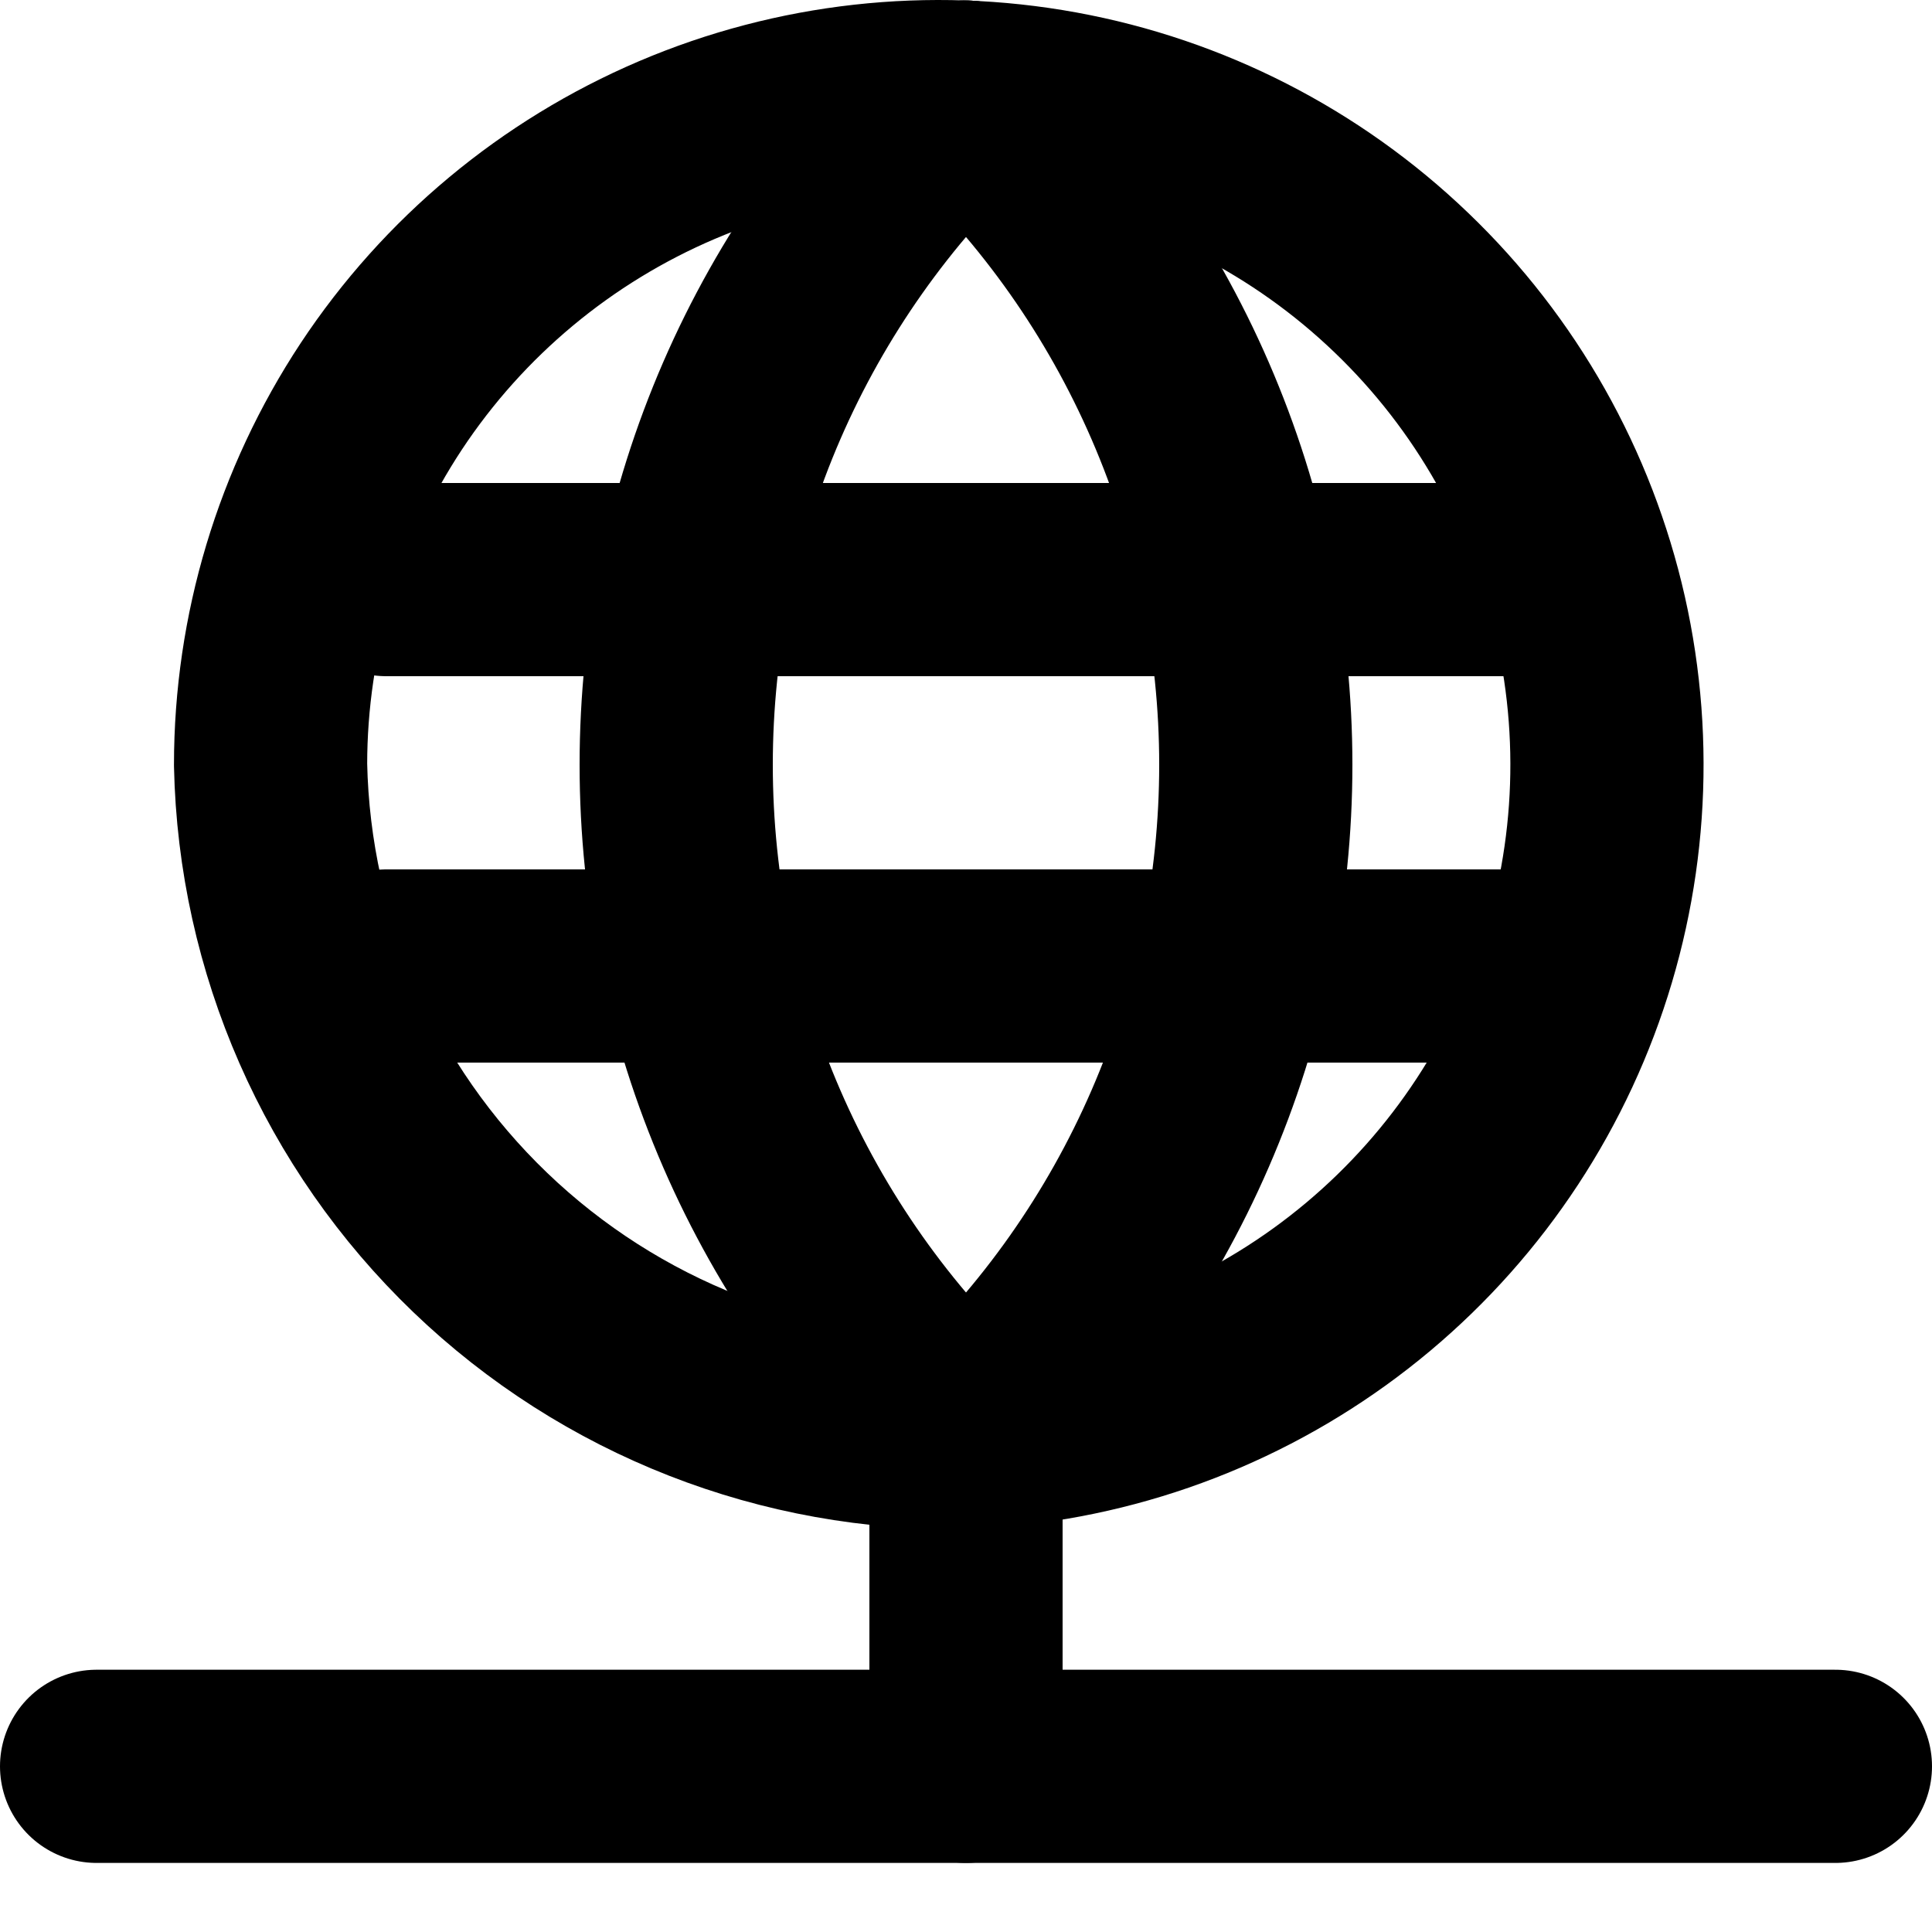
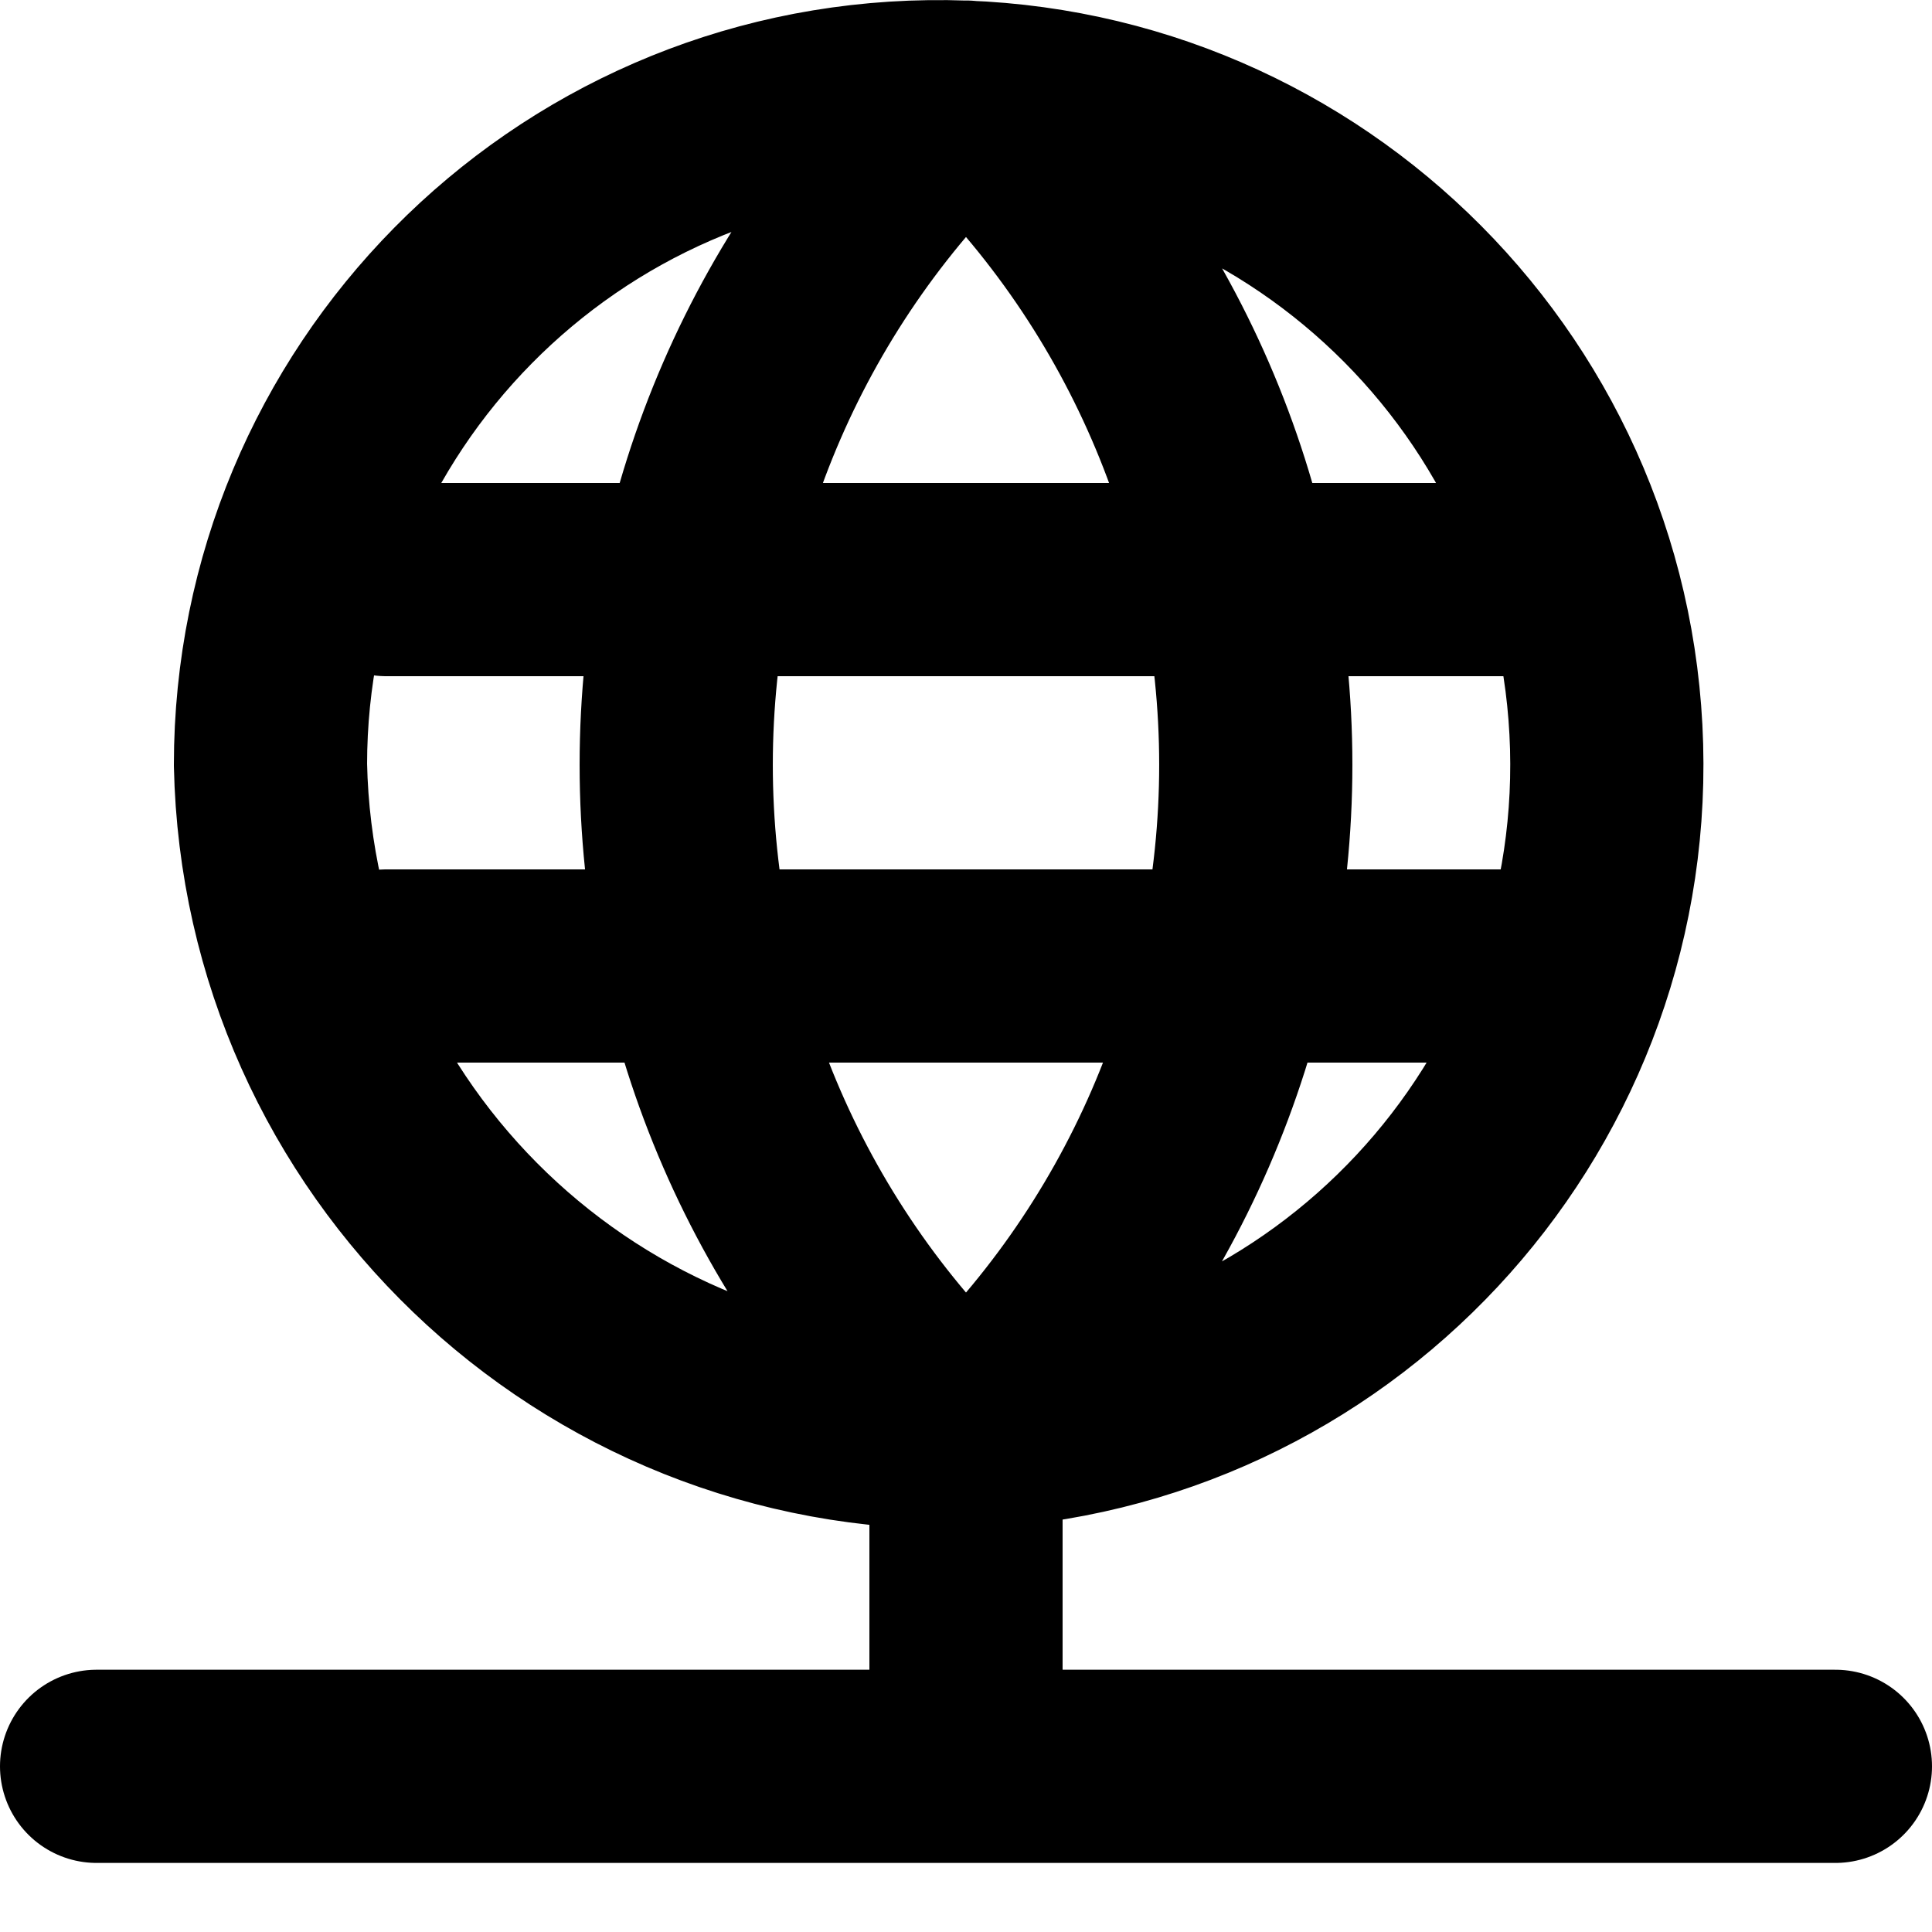
- <svg xmlns="http://www.w3.org/2000/svg" width="20" height="20" viewBox="0 0 20 20">
-   <path d="M10.001 14.829C11.355 14.774 12.664 14.321 13.764 13.528C14.864 12.735 15.707 11.636 16.187 10.367C16.667 9.099 16.764 7.718 16.466 6.395C16.167 5.072 15.487 3.866 14.508 2.927C13.53 1.988 12.298 1.357 10.964 1.113C9.63 0.869 8.254 1.022 7.006 1.554C5.759 2.086 4.695 2.972 3.947 4.103C3.2 5.235 2.801 6.561 2.801 7.917C2.84 9.788 3.621 11.566 4.971 12.862C6.321 14.158 8.13 14.866 10.001 14.829V14.829Z" stroke="currentColor" stroke-width="2" stroke-linecap="round" stroke-linejoin="round" fill="none" />
-   <path d="M1 18.285H19" stroke="currentColor" stroke-width="2" stroke-linecap="round" stroke-linejoin="round" fill="none" />
-   <path d="M10 14.829V18.285" stroke="currentColor" stroke-width="2" stroke-linecap="round" stroke-linejoin="round" fill="none" />
-   <path d="M10 1.005C9.053 1.89 8.298 2.96 7.782 4.149C7.266 5.338 7 6.621 7 7.917C7 9.213 7.266 10.495 7.782 11.684C8.298 12.873 9.053 13.943 10 14.829" stroke="currentColor" stroke-width="2" stroke-linecap="round" stroke-linejoin="round" fill="none" />
-   <path d="M10 1.005C10.947 1.89 11.701 2.96 12.217 4.149C12.733 5.338 13 6.621 13 7.917C13 9.213 12.733 10.495 12.217 11.684C11.701 12.873 10.947 13.943 10 14.829" stroke="currentColor" stroke-width="2" stroke-linecap="round" stroke-linejoin="round" fill="none" />
-   <path d="M4 6H16" stroke="currentColor" stroke-width="2" stroke-linecap="round" stroke-linejoin="round" fill="none" />
-   <path d="M4 10H16" stroke="currentColor" stroke-width="2" stroke-linecap="round" stroke-linejoin="round" fill="none" />
+ <svg xmlns="http://www.w3.org/2000/svg" width="20" height="20">
+   <path d="M10 14.829a6.917 6.917 0 10-7.2-6.912 7.063 7.063 0 007.2 6.912v0zM1 18.285h18M10 14.83v3.455M10 1.005a9.463 9.463 0 000 13.824M10 1.005a9.463 9.463 0 010 13.824M4 6h12M4 10h12" stroke="currentColor" stroke-width="2" stroke-linecap="round" stroke-linejoin="round" fill="none" />
</svg>
